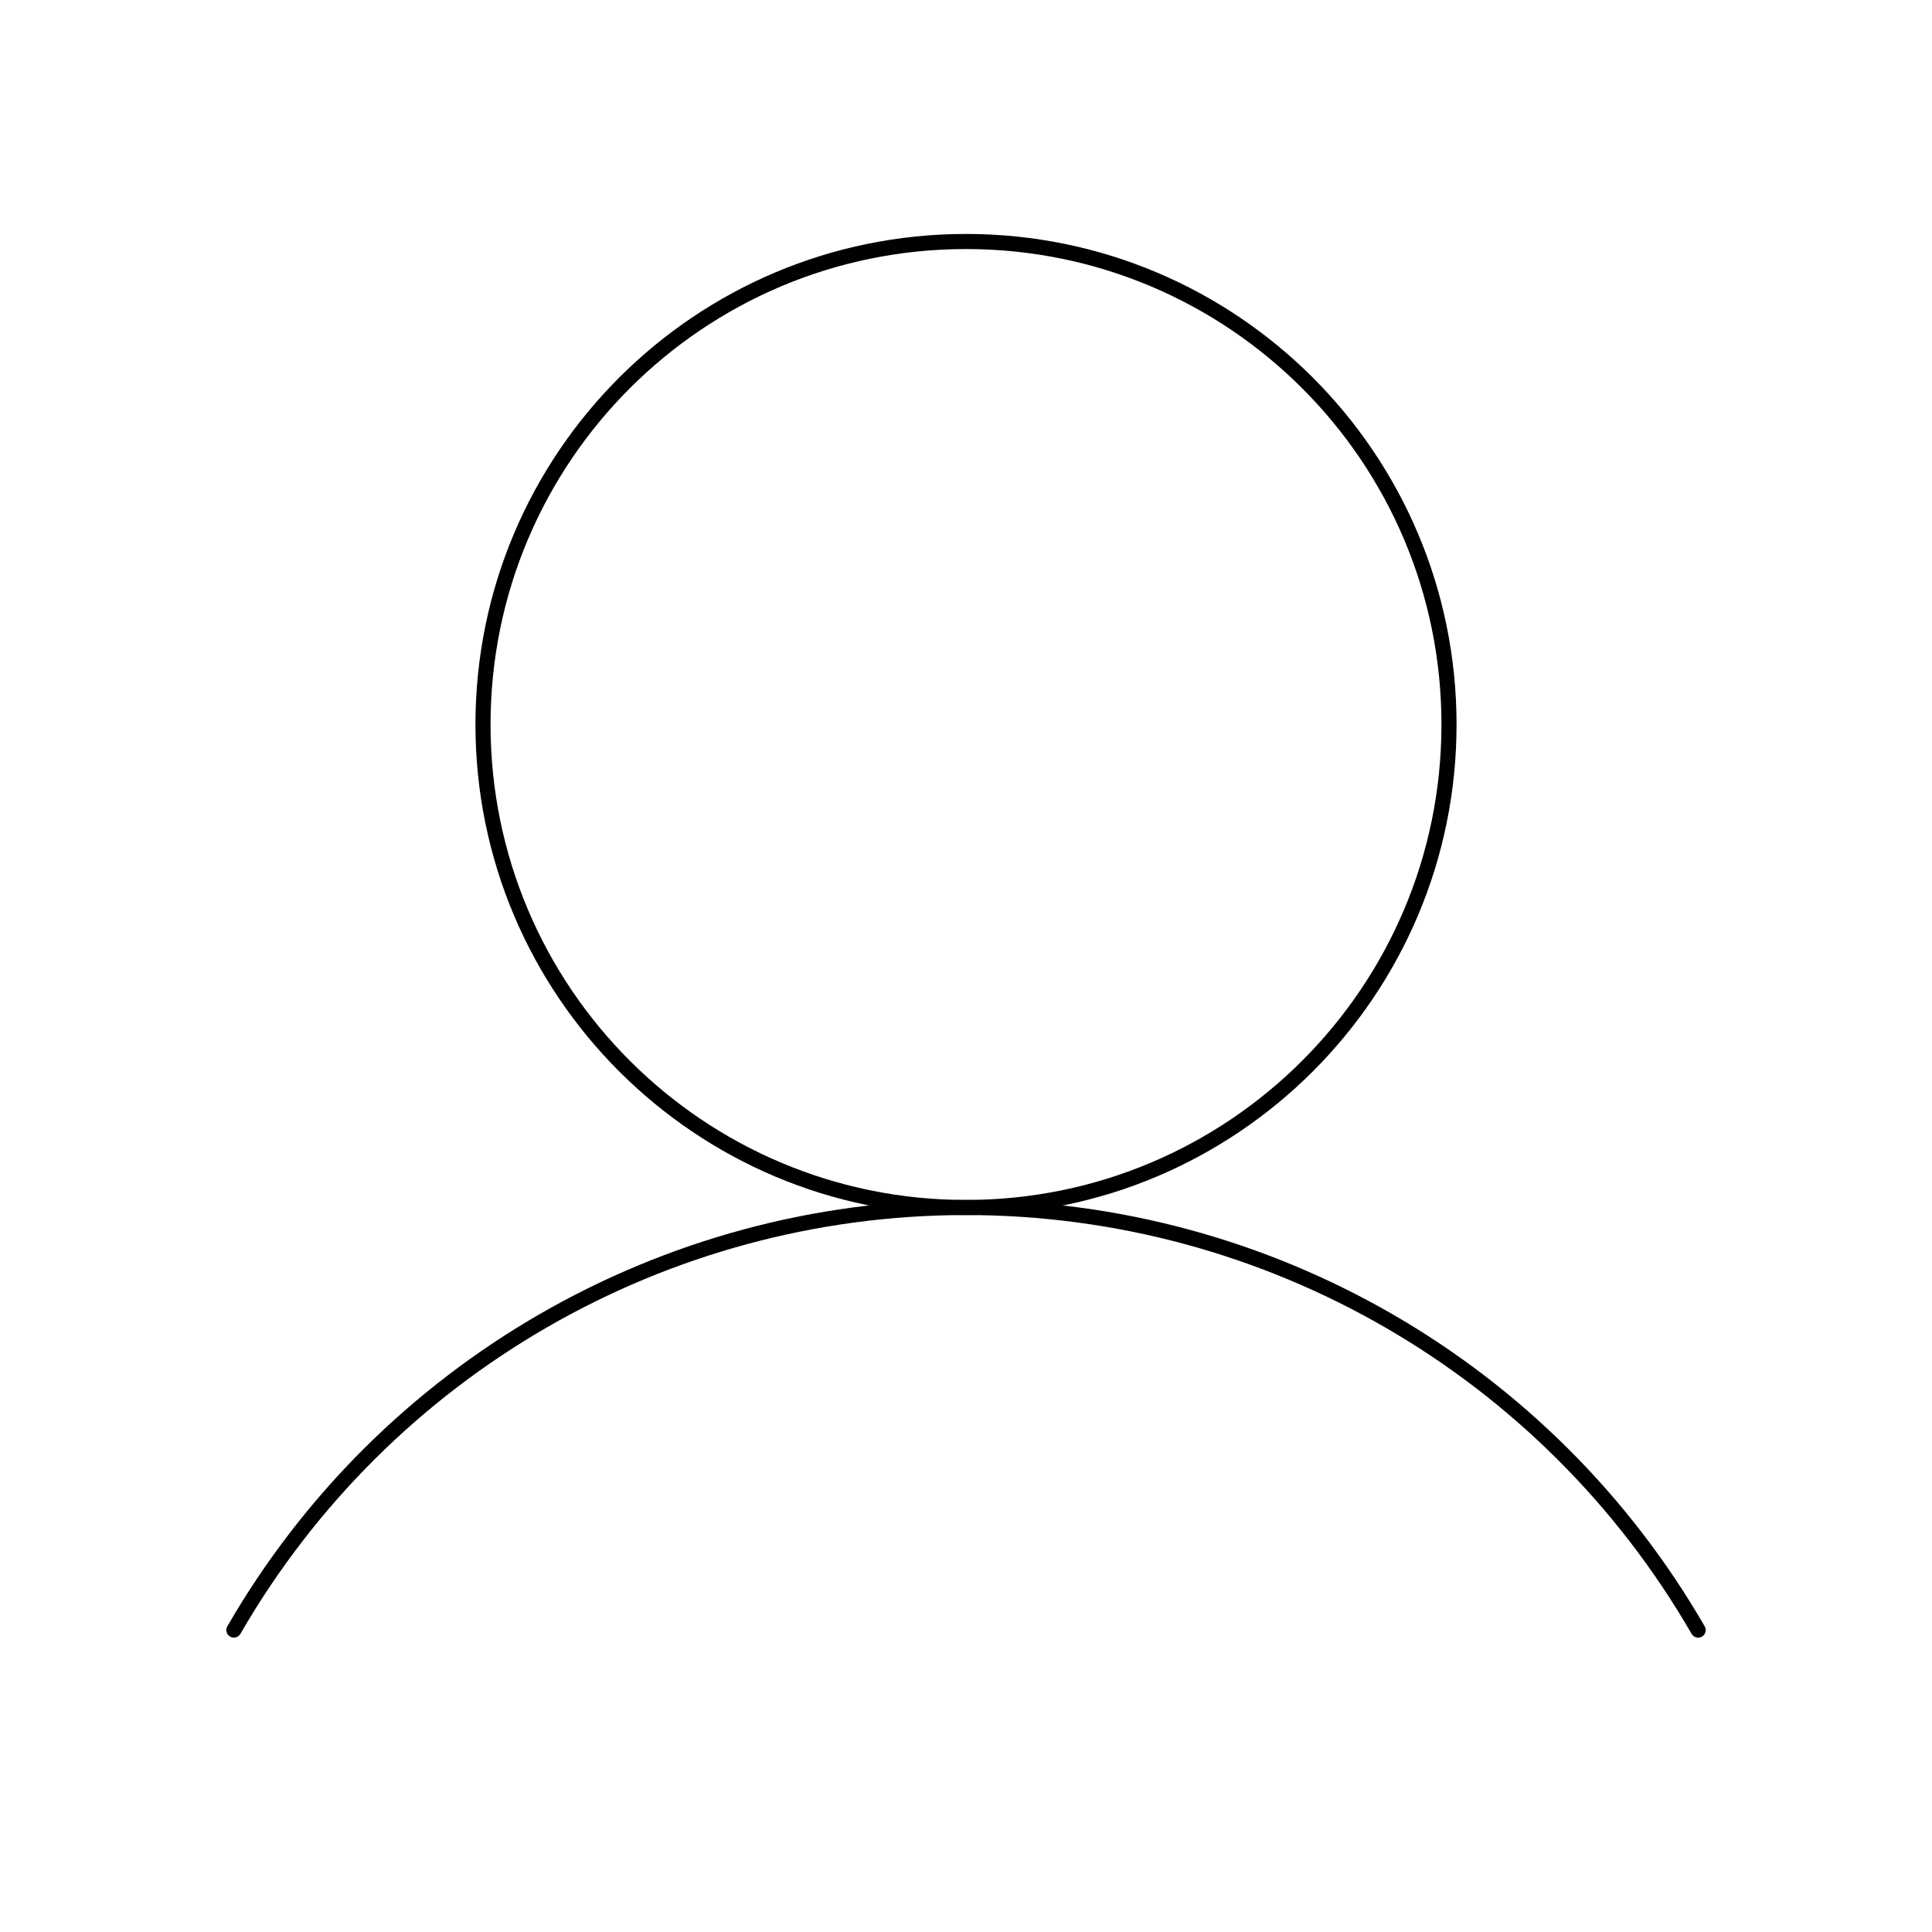
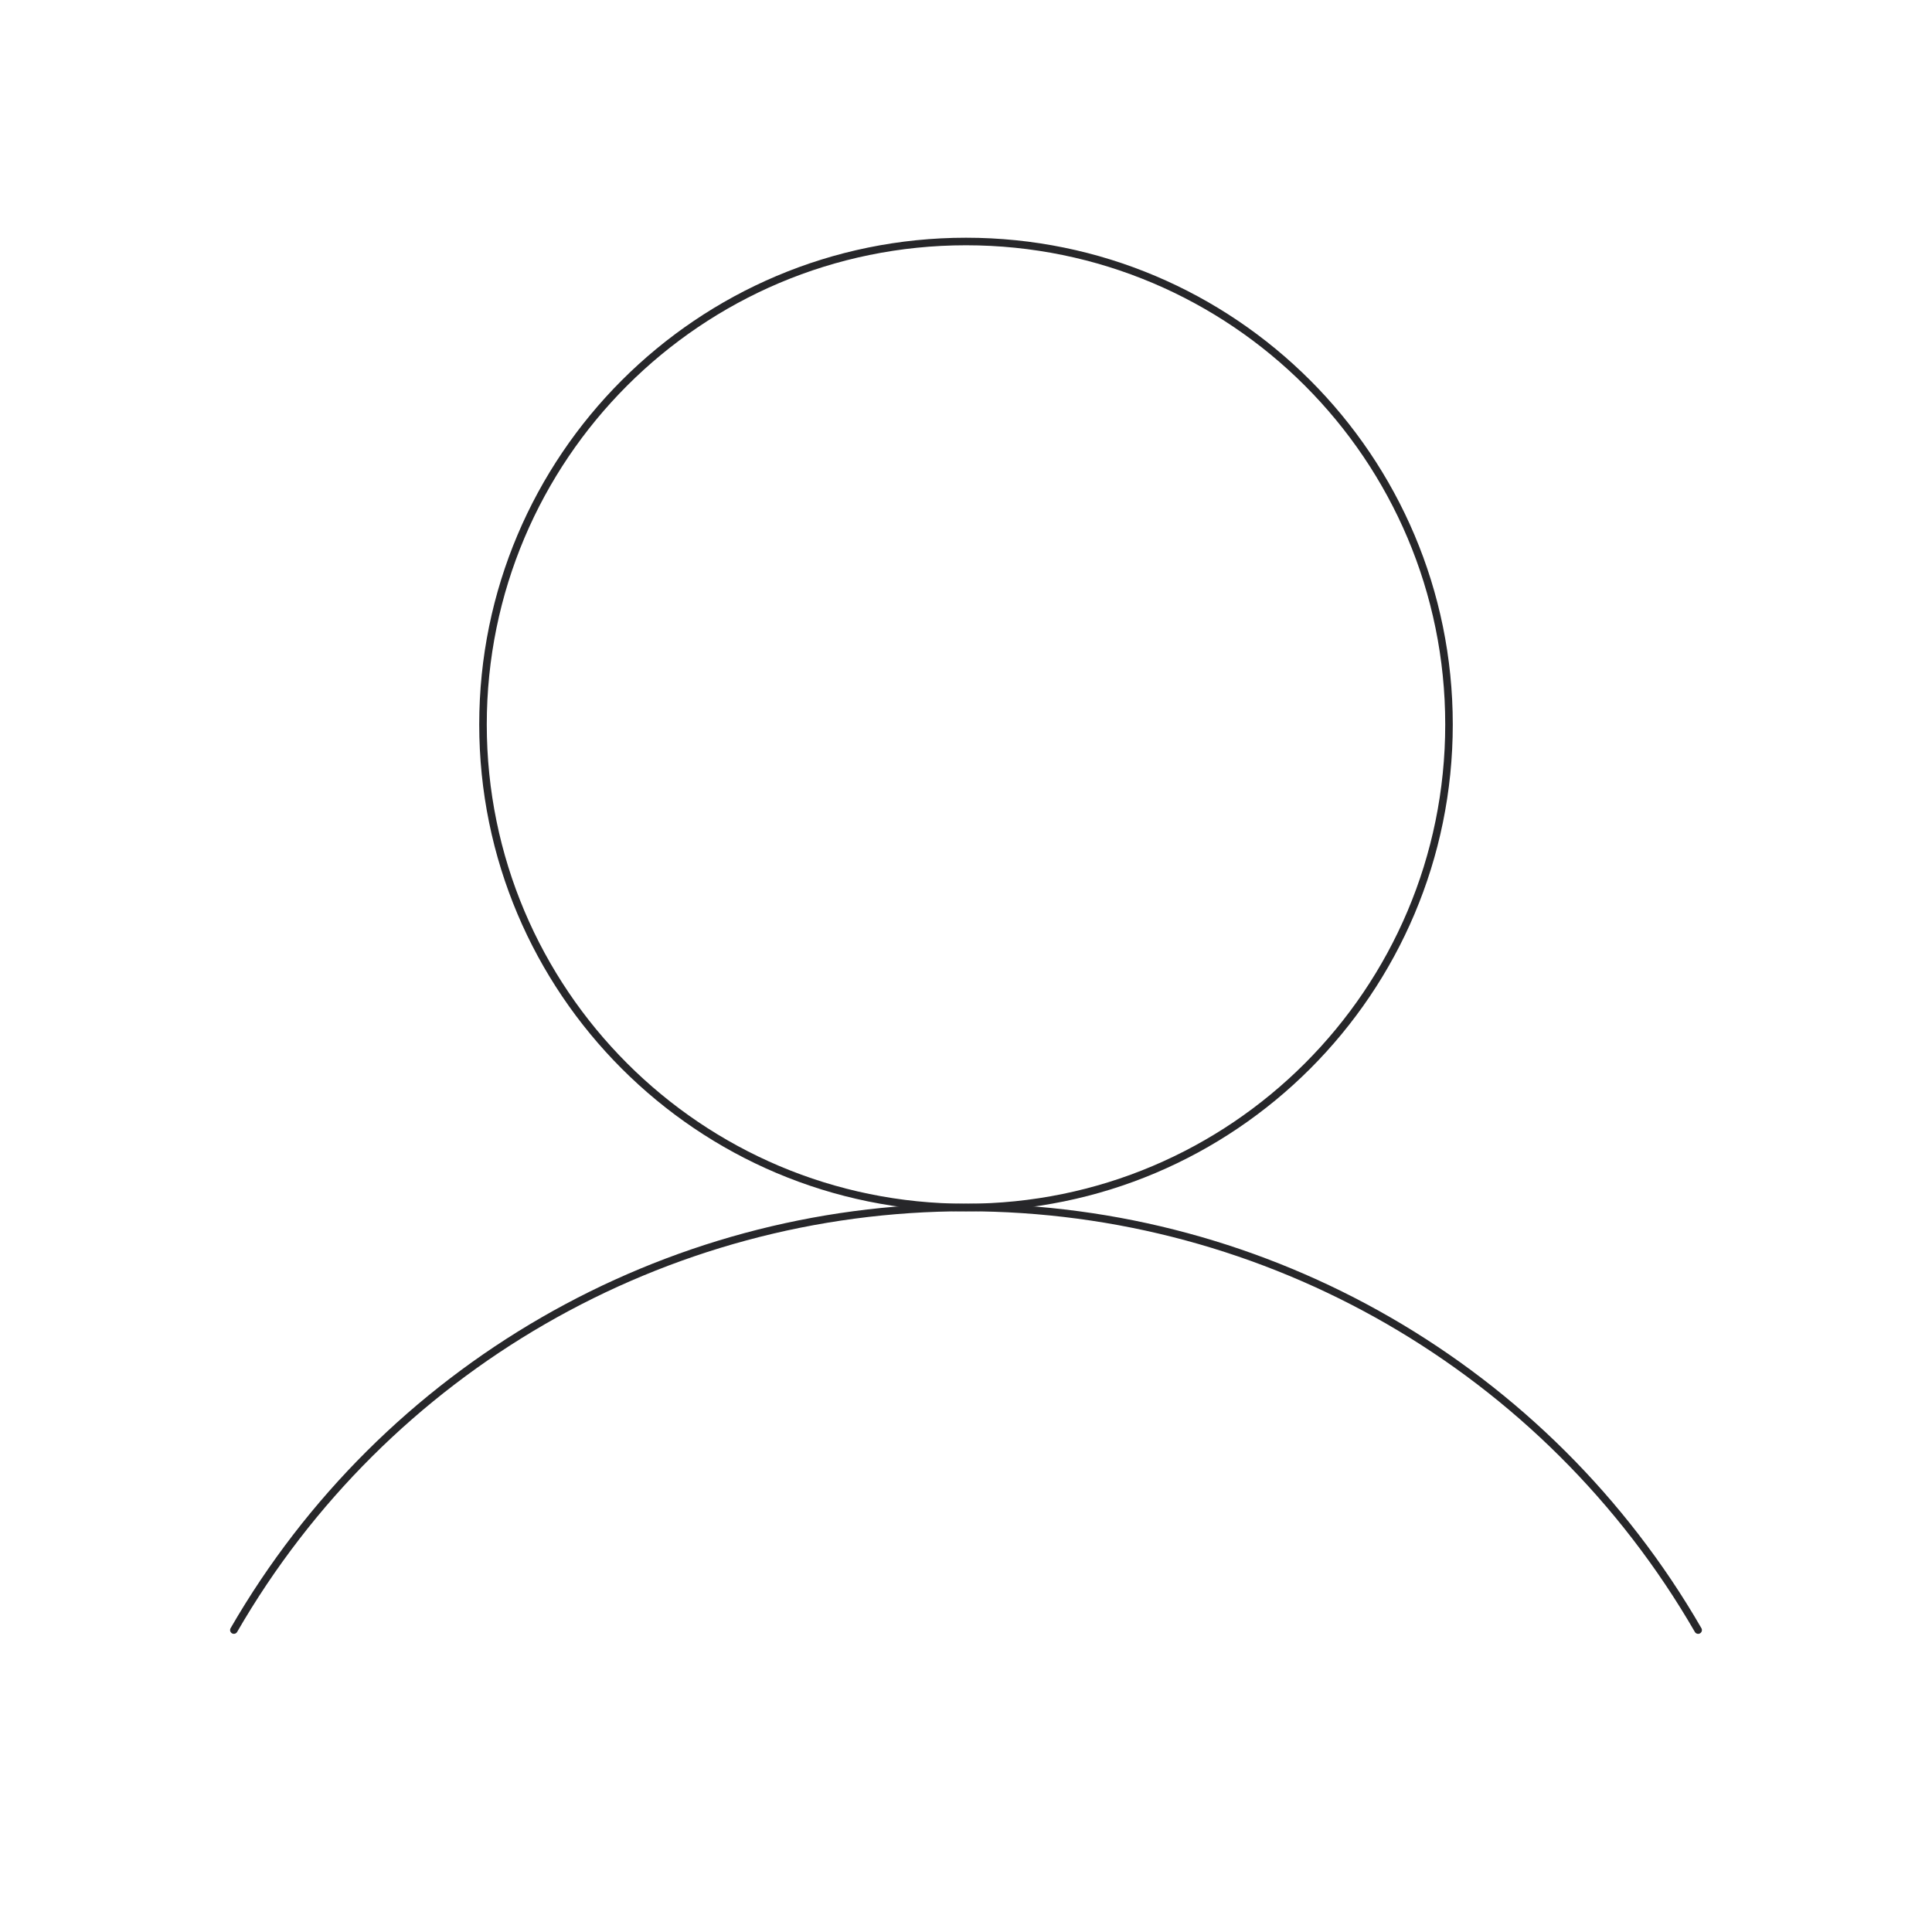
<svg xmlns="http://www.w3.org/2000/svg" viewBox="0 0 256 256" id="user">
  <rect width="256" height="256" fill="none" />
-   <circle cx="128" cy="96" r="64" fill="none" stroke="#000" stroke-linecap="round" stroke-linejoin="round" stroke-width="2" />
-   <path fill="none" stroke="#000" stroke-linecap="round" stroke-linejoin="round" stroke-width="2" d="M30.989,215.991a112.037,112.037,0,0,1,194.023.002" />
+   <circle cx="128" cy="96" r="64" fill="none" stroke="#27272a" stroke-linecap="round" stroke-linejoin="round" stroke-width="1" />
+   <path fill="none" stroke="#27272a" stroke-linecap="round" stroke-linejoin="round" stroke-width="1" d="M30.989,215.991a112.037,112.037,0,0,1,194.023.002" />
</svg>
